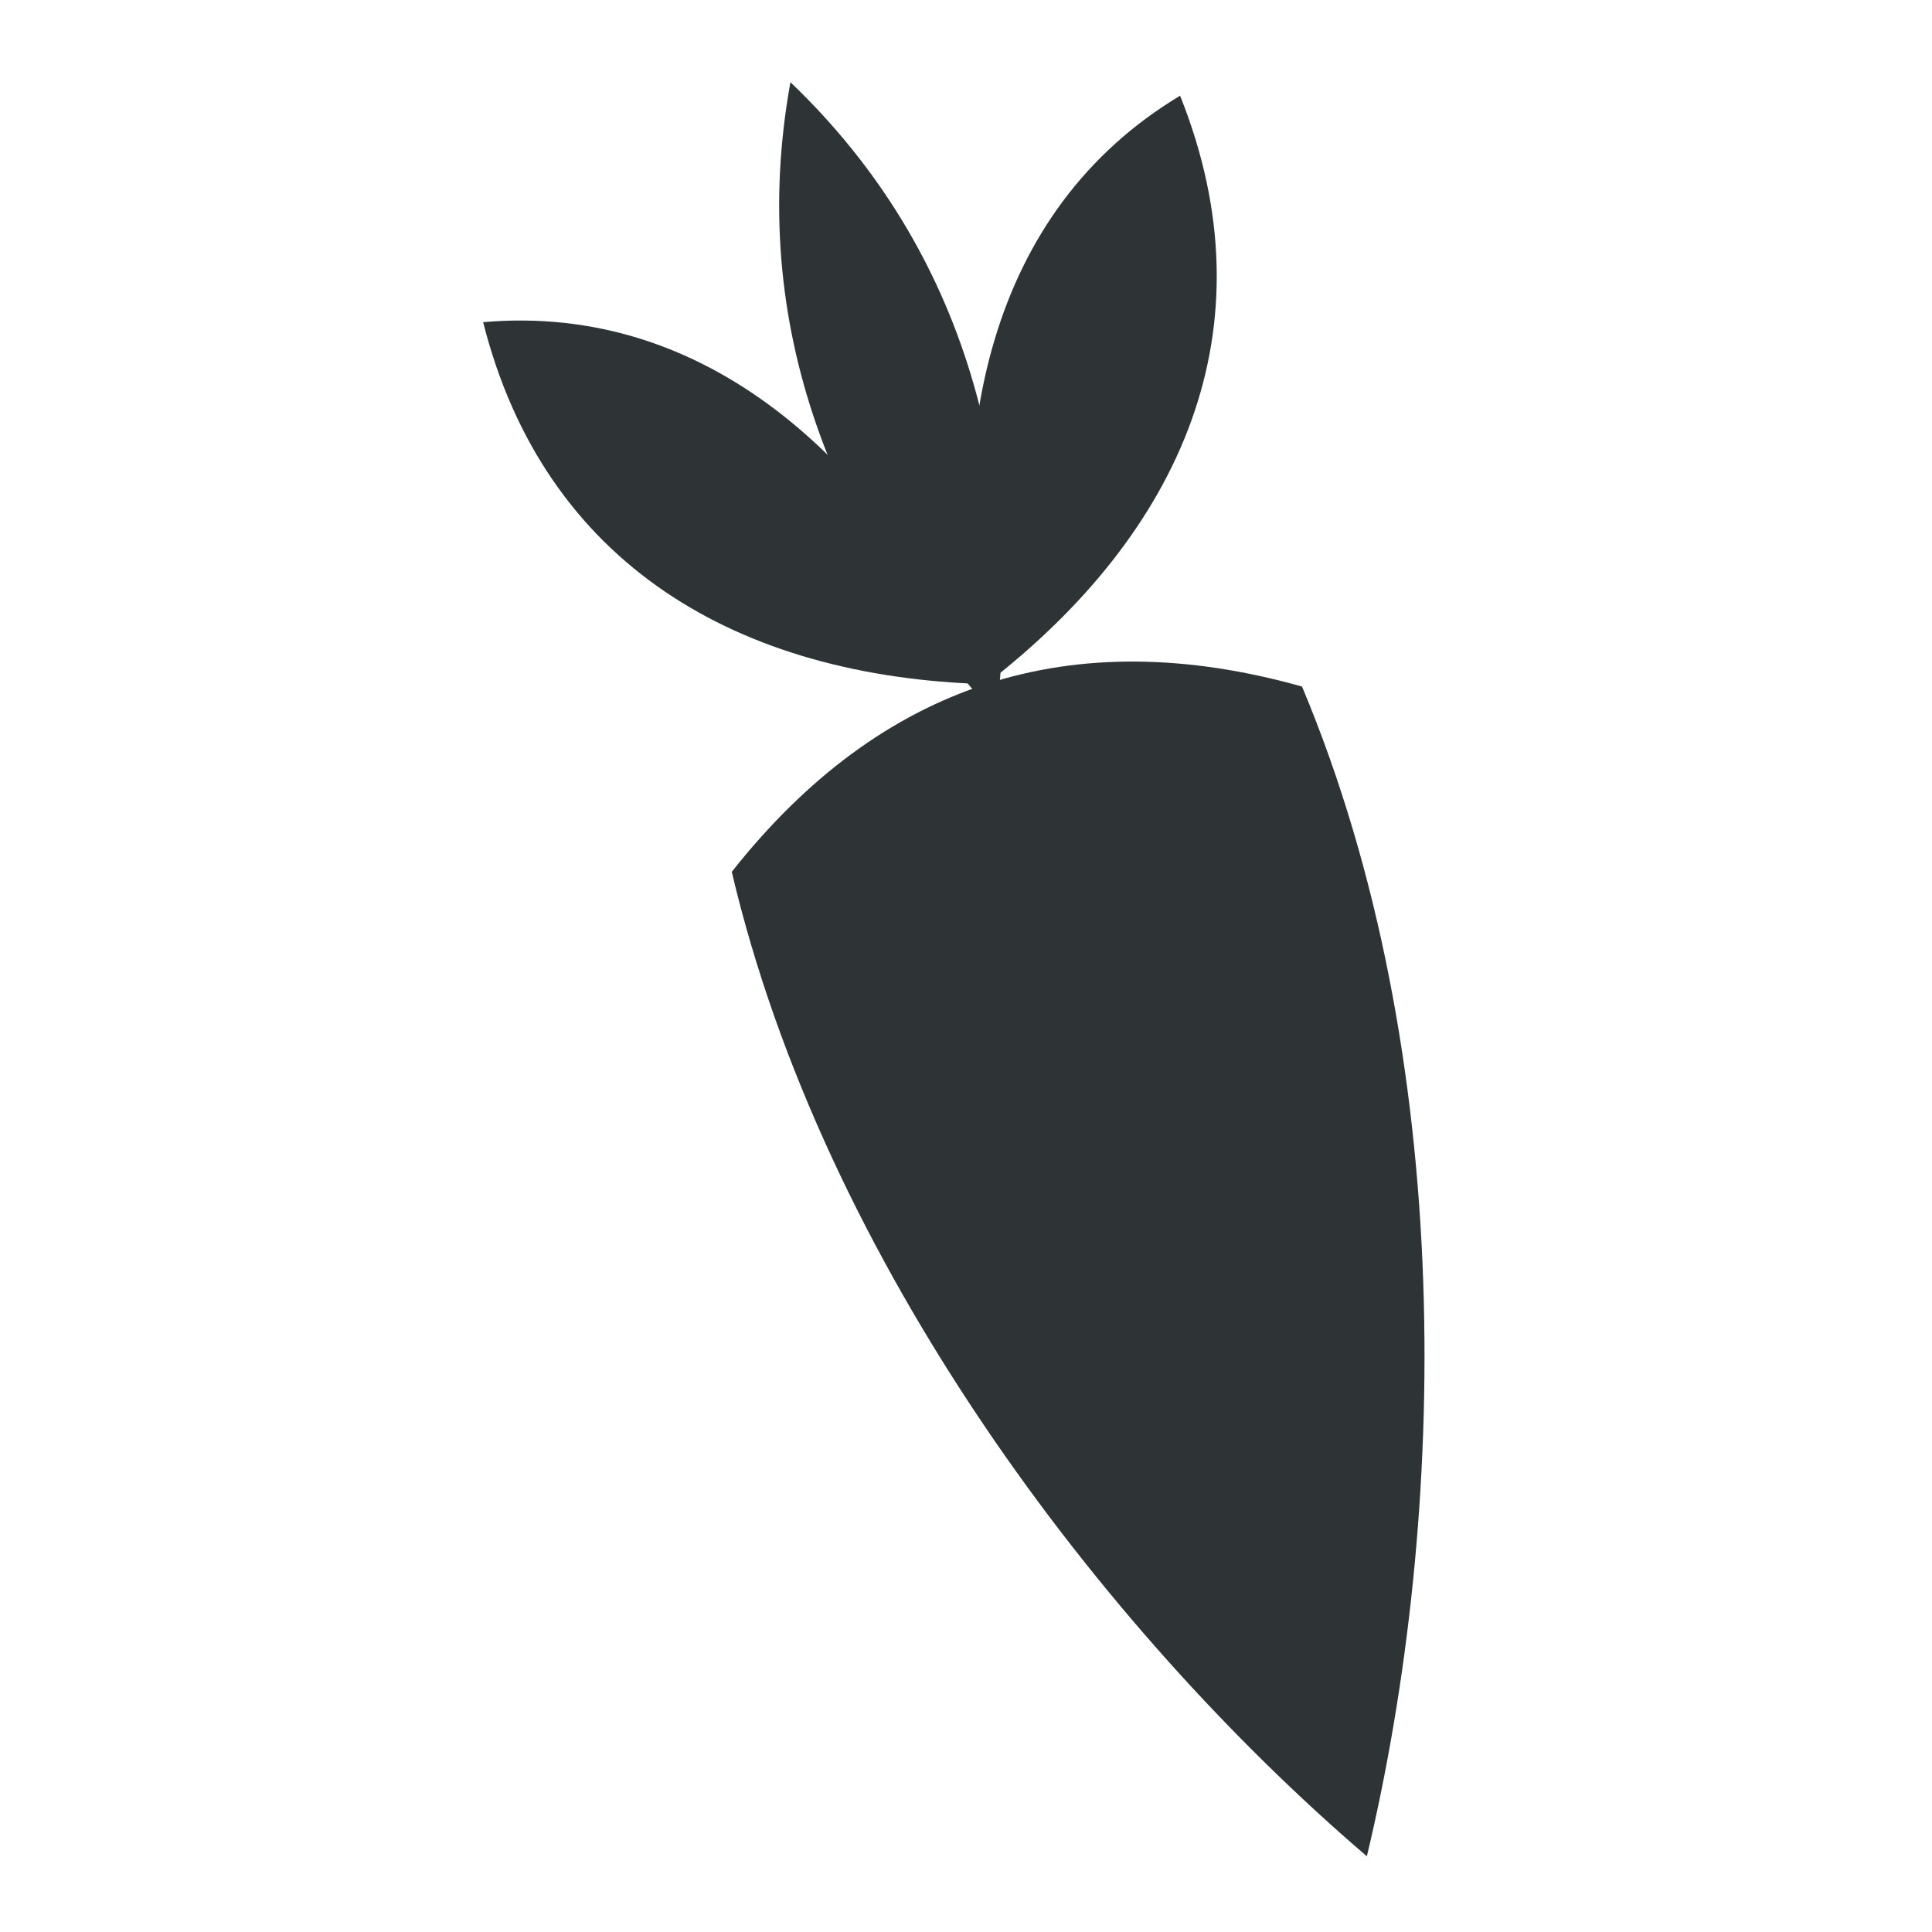
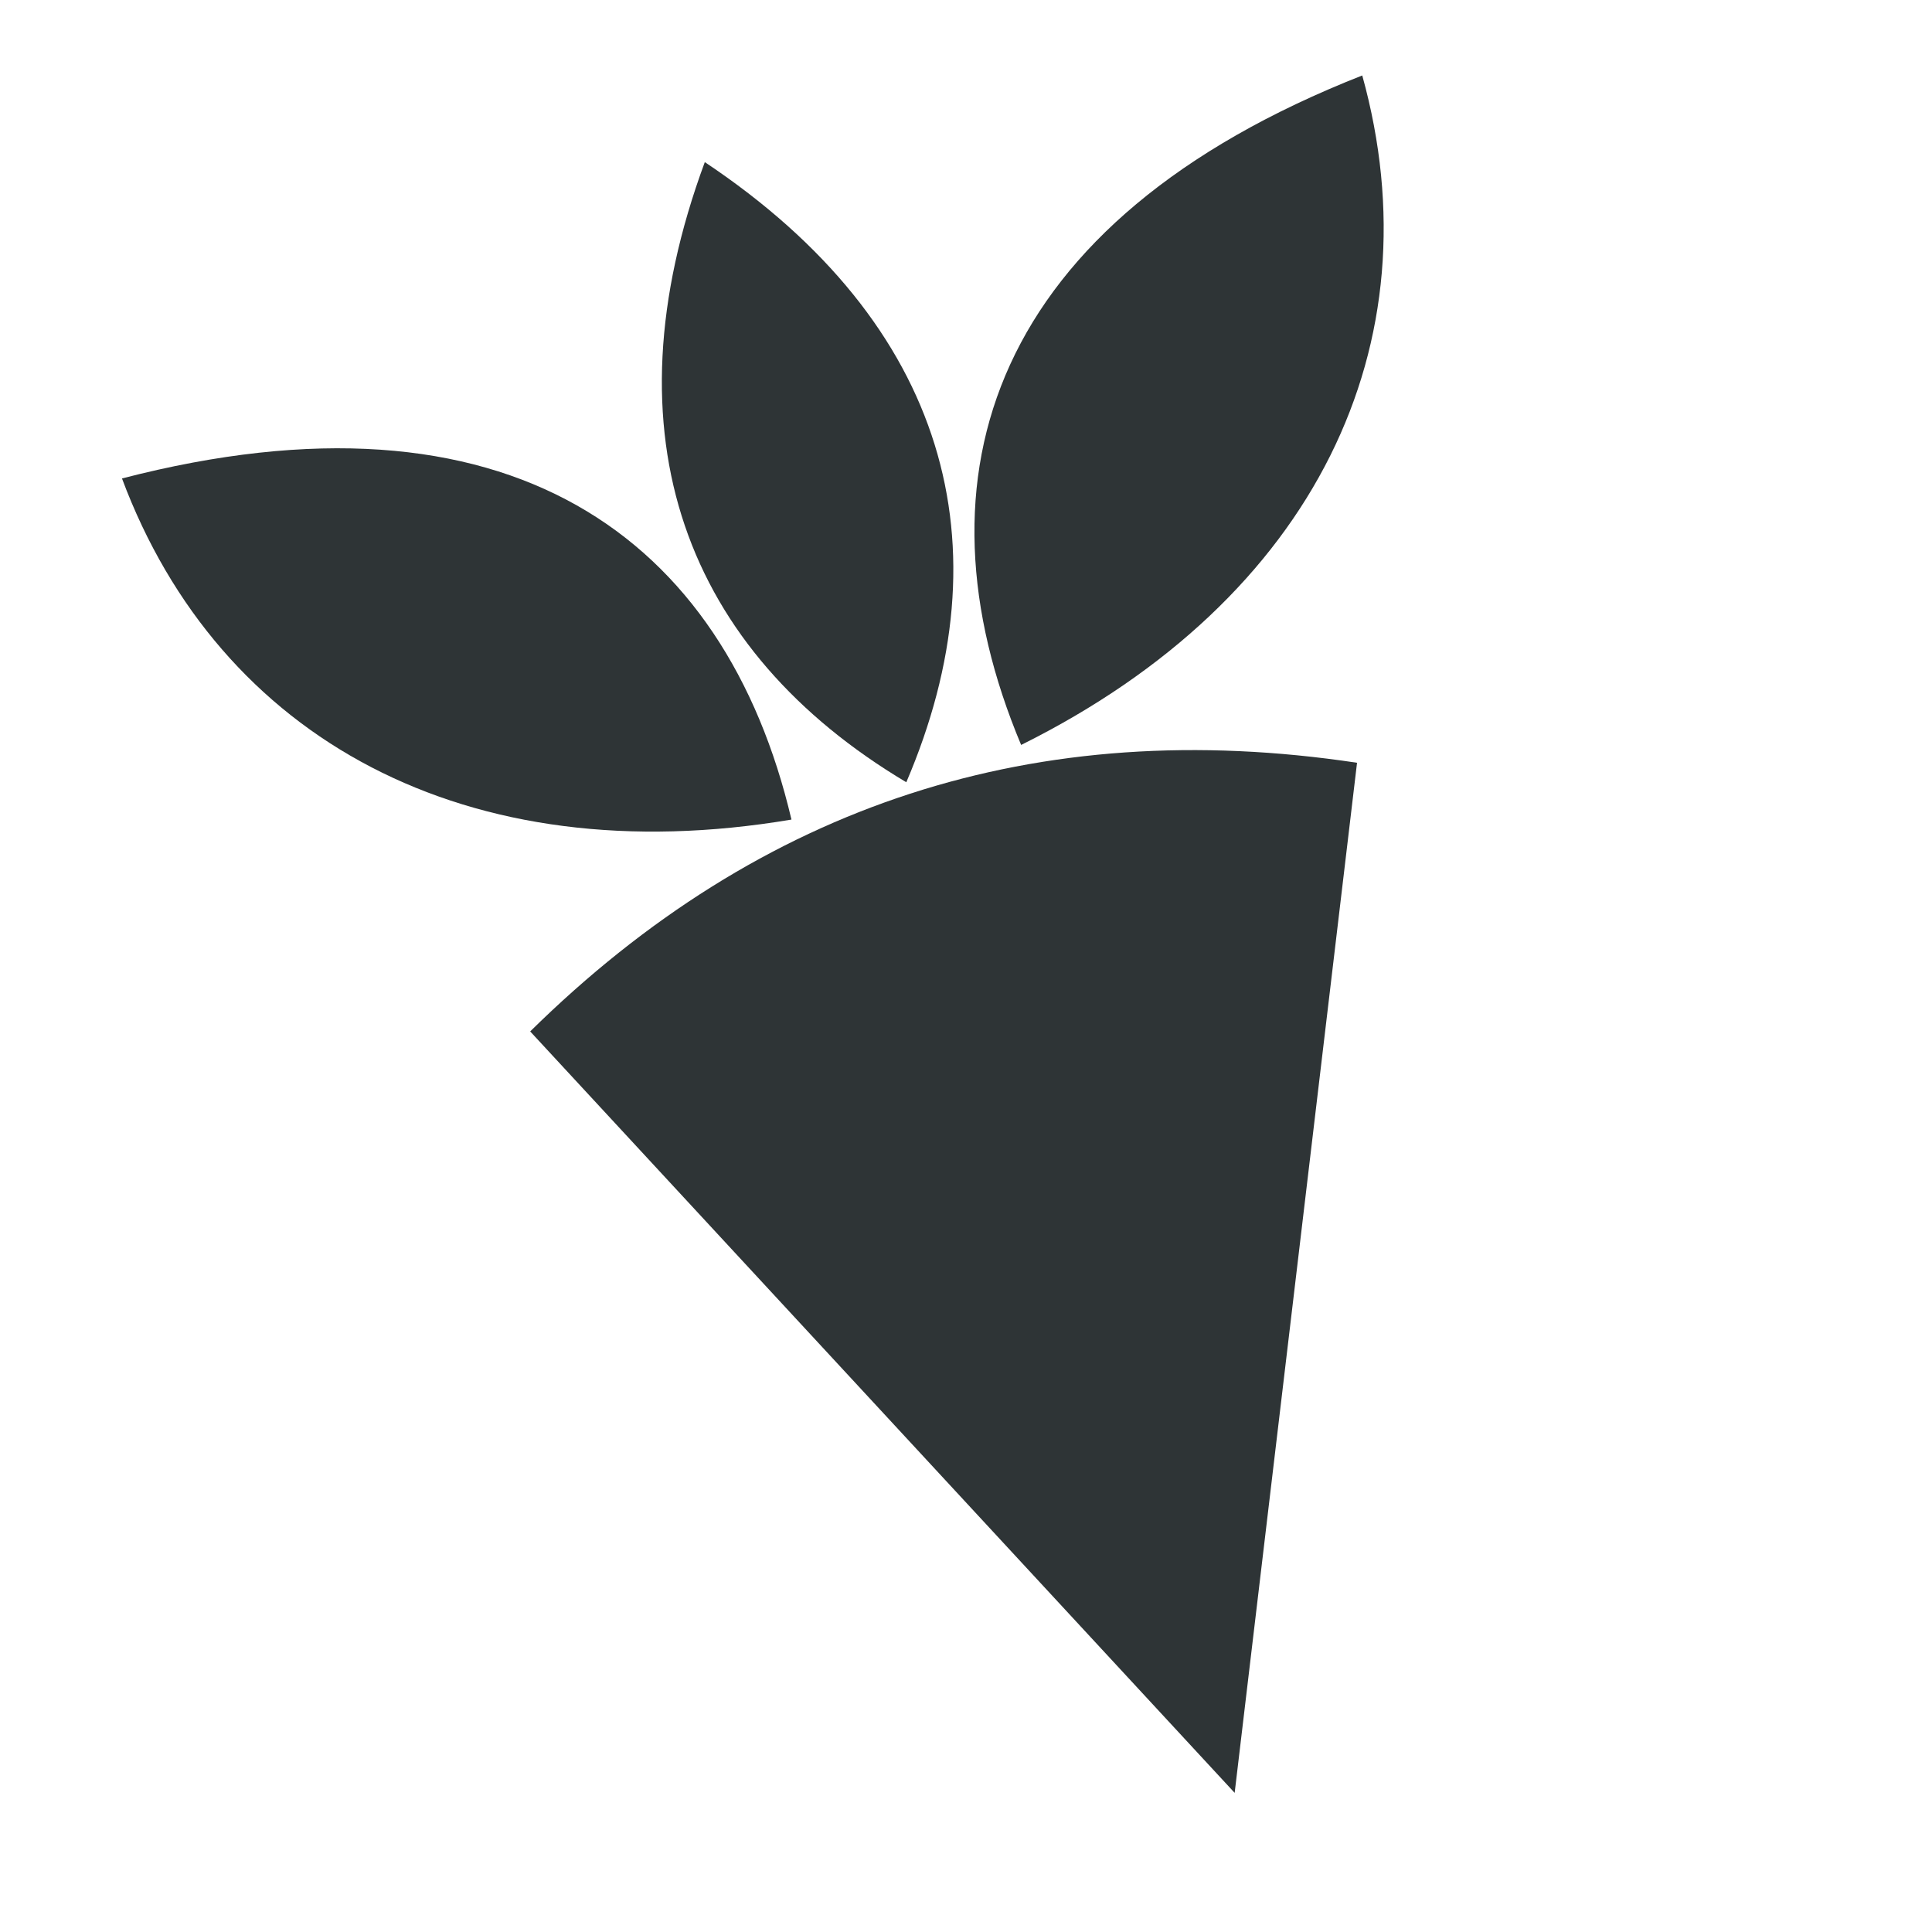
- <svg xmlns="http://www.w3.org/2000/svg" width="16" height="16" viewBox="22 6 68 116">
-   <g fill="#2e3436" transform="rotate(-18 64 68)">
-     <path d="M64 46 C 50 41, 41 31, 42 16 C 55 19, 62 31, 64 46 Z" />
-     <path d="M64 46 C 78 41, 87 31, 86 16 C 73 19, 66 31, 64 46 Z" />
-     <path d="M64 48 C 58 35, 57 21, 64 8 C 71 21, 70 35, 64 48 Z" />
-     <path d="M64 120 C 53 102, 44 76, 46 52 Q 64 40, 82 52 C 84 76, 75 102, 64 120 Z" />
+ <svg xmlns="http://www.w3.org/2000/svg" width="16" height="16" viewBox="0 0 16 16">
+   <g fill="#2e3436" transform="rotate(-18 8 8)">
+     <path d="M7.0 6.4 C 4.3 6.0, 2.7 4.3, 2.6 2.0 C 5.9 2.2, 7.2 4.0, 7.0 6.4 Z" />
+     <path d="M9.0 6.4 C 11.7 6.0, 13.3 4.3, 13.4 2.0 C 10.1 2.2, 8.8 4.0, 9.0 6.4 Z" />
+     <path d="M8.0 6.4 C 6.6 4.8, 6.5 2.9, 8.0 1.0 C 9.5 2.9, 9.4 4.8, 8.0 6.4 Z" />
+     <path d="M8.0 15.2 L 4.4 7.4 Q 8.0 5.6, 11.6 7.4 Z" />
  </g>
</svg>
